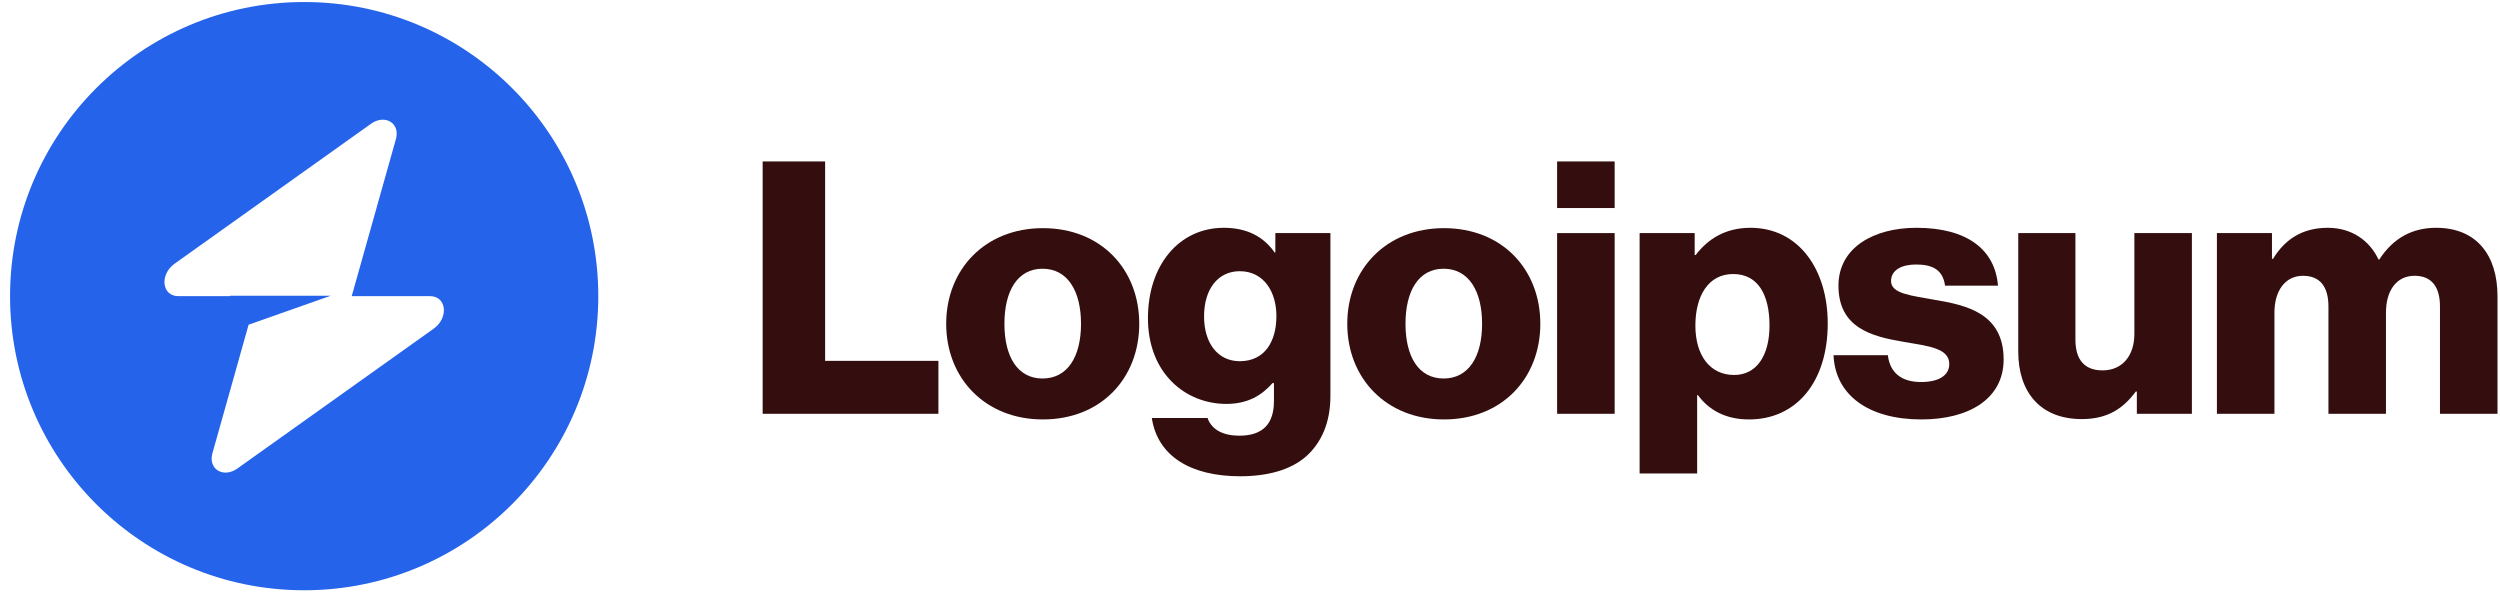
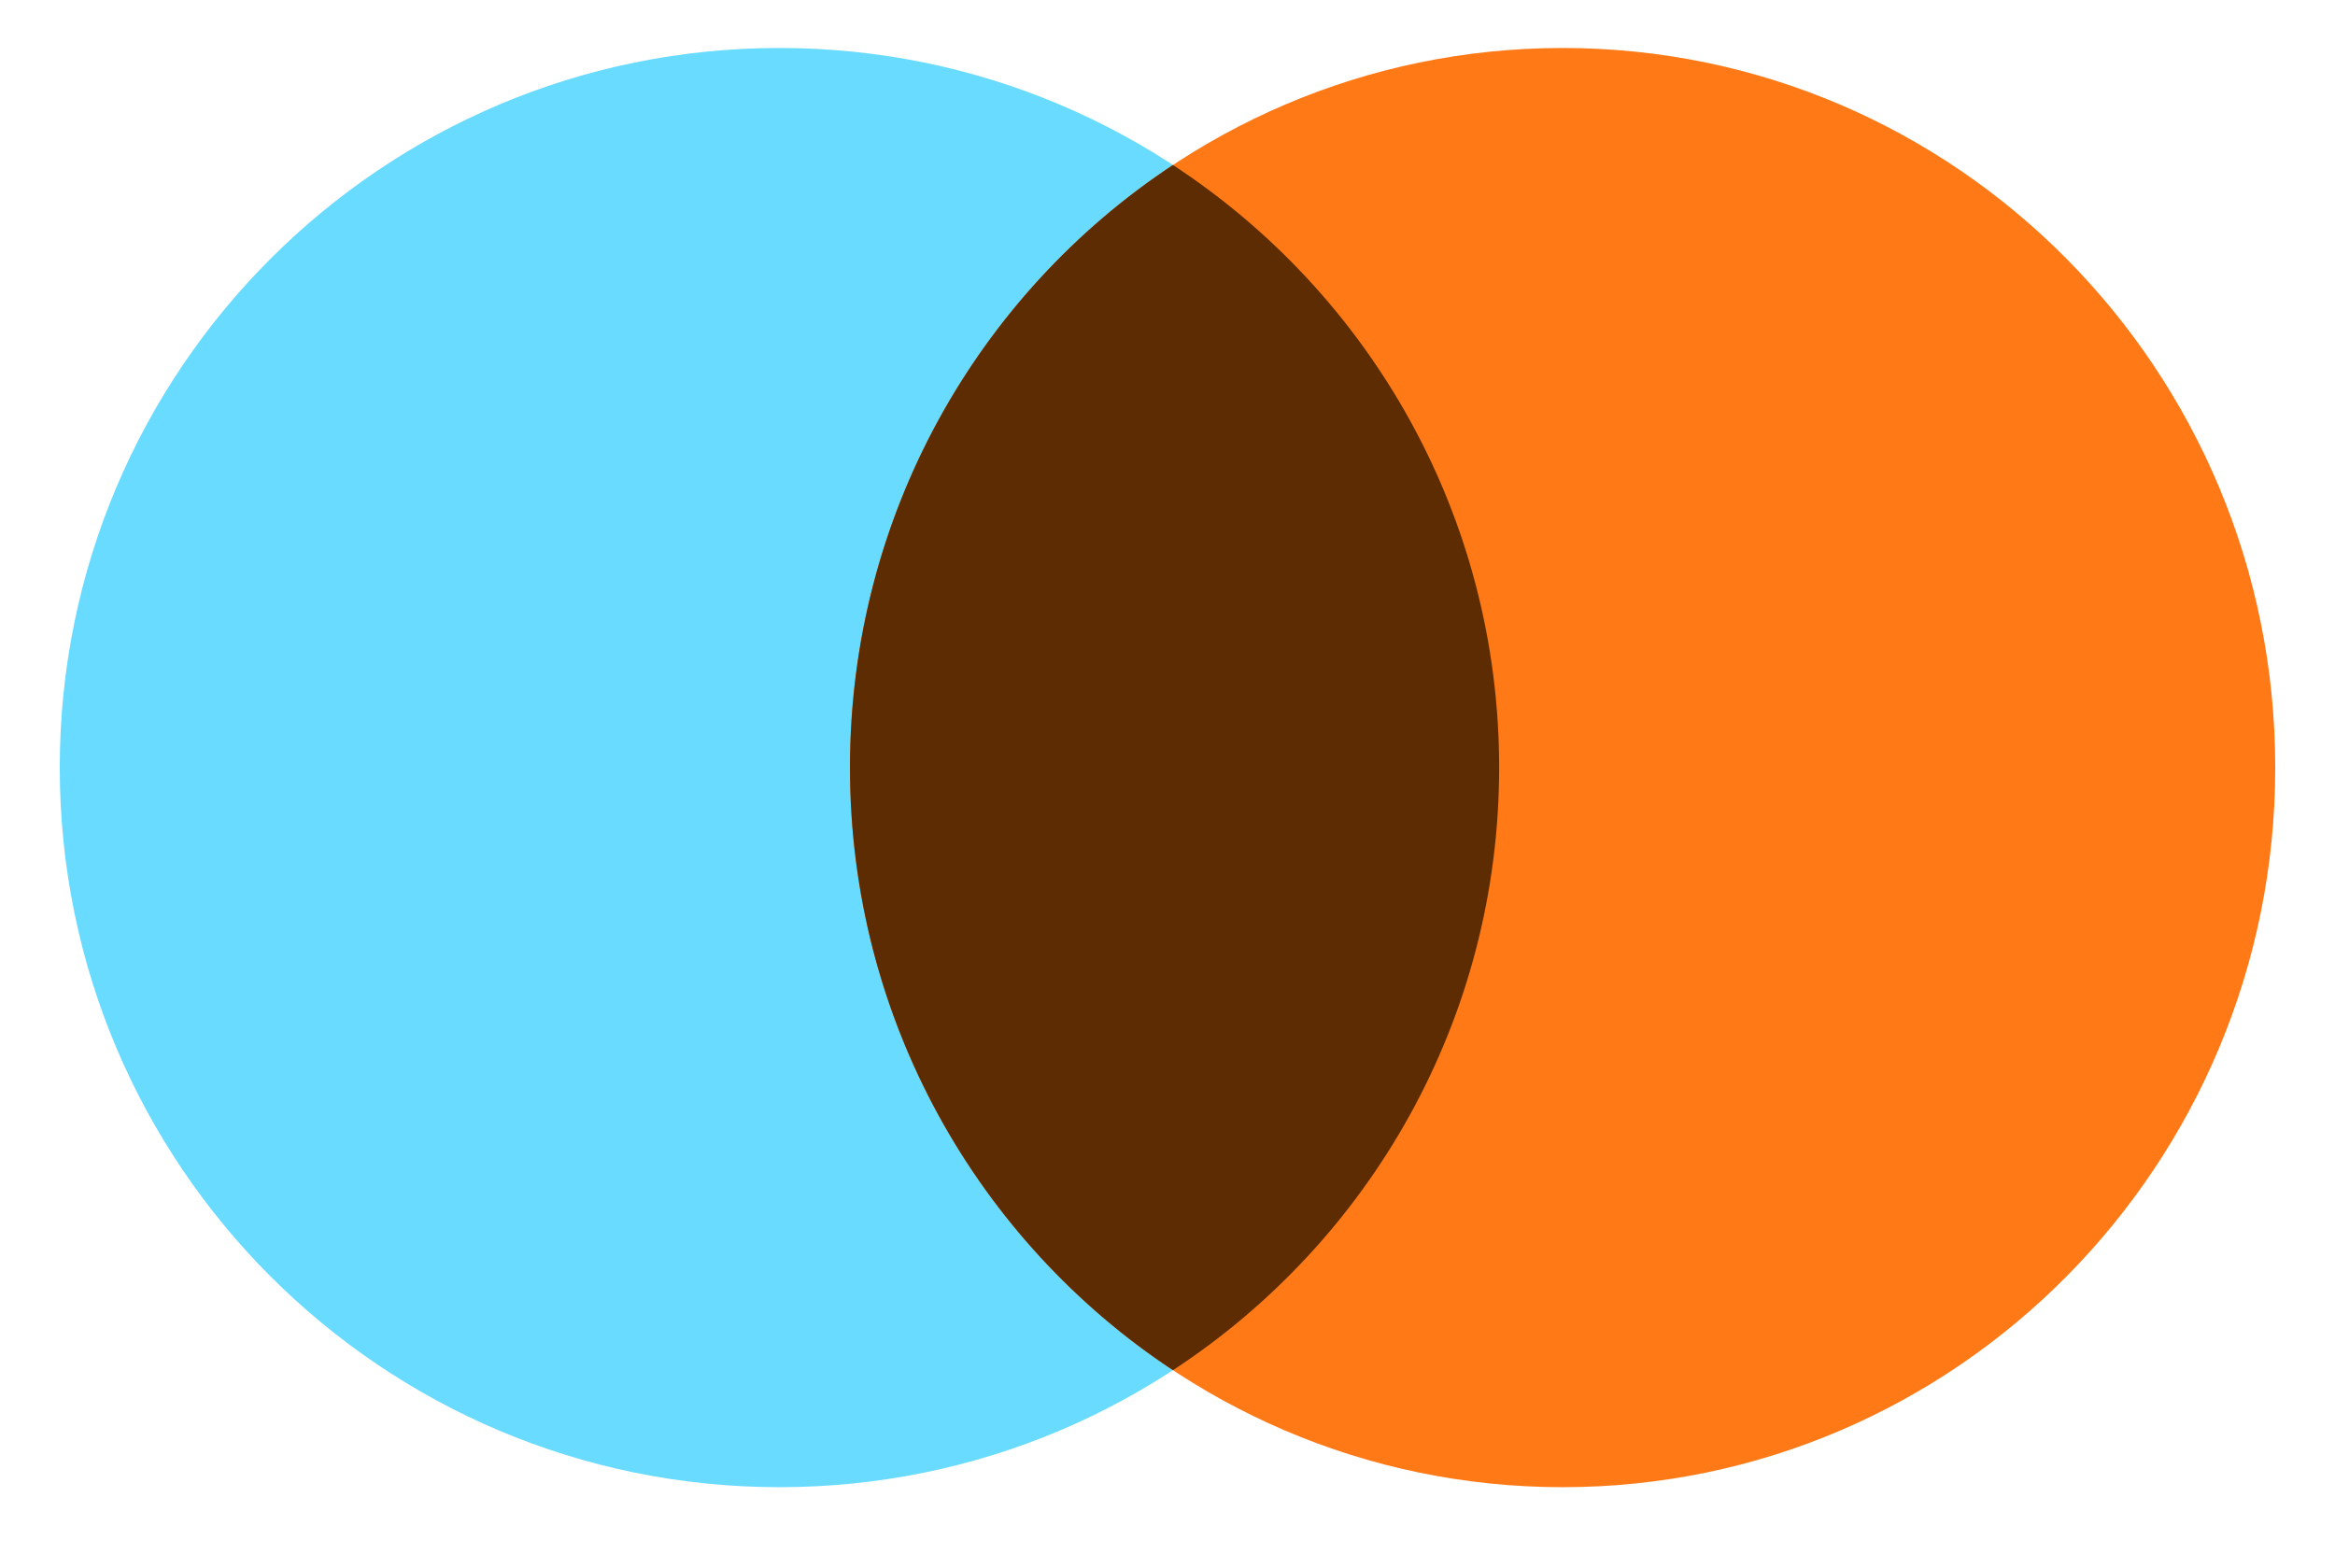
- <svg xmlns="http://www.w3.org/2000/svg" id="logo-54" width="170" height="41" viewBox="0 0 170 41" fill="none">
-   <path d="M51.86 28.138H63.812V24.538H56.108V10.978H51.86V28.138Z" class="cneutral" fill="#340E0E" />
-   <path d="M70.893 25.738C69.189 25.738 68.301 24.25 68.301 22.018C68.301 19.786 69.189 18.274 70.893 18.274C72.597 18.274 73.509 19.786 73.509 22.018C73.509 24.25 72.597 25.738 70.893 25.738ZM70.917 28.522C74.877 28.522 77.469 25.714 77.469 22.018C77.469 18.322 74.877 15.514 70.917 15.514C66.981 15.514 64.341 18.322 64.341 22.018C64.341 25.714 66.981 28.522 70.917 28.522Z" class="cneutral" fill="#340E0E" />
-   <path d="M84.324 32.386C86.148 32.386 87.756 31.978 88.836 31.018C89.82 30.13 90.468 28.786 90.468 26.938V15.85H86.724V17.17H86.676C85.956 16.138 84.852 15.49 83.22 15.49C80.172 15.49 78.06 18.034 78.06 21.634C78.06 25.402 80.628 27.466 83.388 27.466C84.876 27.466 85.812 26.866 86.532 26.05H86.628V27.274C86.628 28.762 85.932 29.626 84.276 29.626C82.98 29.626 82.332 29.074 82.116 28.426H78.324C78.708 30.994 80.94 32.386 84.324 32.386ZM84.3 24.562C82.836 24.562 81.876 23.362 81.876 21.514C81.876 19.642 82.836 18.442 84.3 18.442C85.932 18.442 86.796 19.834 86.796 21.49C86.796 23.218 86.004 24.562 84.3 24.562Z" class="cneutral" fill="#340E0E" />
-   <path d="M98.166 25.738C96.462 25.738 95.574 24.25 95.574 22.018C95.574 19.786 96.462 18.274 98.166 18.274C99.87 18.274 100.782 19.786 100.782 22.018C100.782 24.25 99.87 25.738 98.166 25.738ZM98.19 28.522C102.15 28.522 104.742 25.714 104.742 22.018C104.742 18.322 102.15 15.514 98.19 15.514C94.254 15.514 91.614 18.322 91.614 22.018C91.614 25.714 94.254 28.522 98.19 28.522Z" class="cneutral" fill="#340E0E" />
-   <path d="M105.884 28.138H109.796V15.85H105.884V28.138ZM105.884 14.146H109.796V10.978H105.884V14.146Z" class="cneutral" fill="#340E0E" />
-   <path d="M111.494 32.194H115.406V26.866H115.454C116.222 27.898 117.35 28.522 118.934 28.522C122.15 28.522 124.286 25.978 124.286 21.994C124.286 18.298 122.294 15.49 119.03 15.49C117.35 15.49 116.15 16.234 115.31 17.338H115.238V15.85H111.494V32.194ZM117.926 25.498C116.246 25.498 115.286 24.13 115.286 22.138C115.286 20.146 116.15 18.634 117.854 18.634C119.534 18.634 120.326 20.026 120.326 22.138C120.326 24.226 119.414 25.498 117.926 25.498Z" class="cneutral" fill="#340E0E" />
-   <path d="M130.655 28.522C133.871 28.522 136.247 27.13 136.247 24.442C136.247 21.298 133.703 20.746 131.543 20.386C129.983 20.098 128.591 19.978 128.591 19.114C128.591 18.346 129.335 17.986 130.295 17.986C131.375 17.986 132.119 18.322 132.263 19.426H135.863C135.671 17.002 133.799 15.49 130.319 15.49C127.415 15.49 125.015 16.834 125.015 19.426C125.015 22.306 127.295 22.882 129.431 23.242C131.063 23.53 132.551 23.65 132.551 24.754C132.551 25.546 131.807 25.978 130.631 25.978C129.335 25.978 128.519 25.378 128.375 24.154H124.679C124.799 26.866 127.055 28.522 130.655 28.522Z" class="cneutral" fill="#340E0E" />
-   <path d="M141.561 28.498C143.265 28.498 144.345 27.826 145.233 26.626H145.305V28.138H149.049V15.85H145.137V22.714C145.137 24.178 144.321 25.186 142.977 25.186C141.729 25.186 141.129 24.442 141.129 23.098V15.85H137.241V23.914C137.241 26.65 138.729 28.498 141.561 28.498Z" class="cneutral" fill="#340E0E" />
-   <path d="M150.75 28.138H154.662V21.25C154.662 19.786 155.382 18.754 156.606 18.754C157.782 18.754 158.334 19.522 158.334 20.842V28.138H162.246V21.25C162.246 19.786 162.942 18.754 164.19 18.754C165.366 18.754 165.918 19.522 165.918 20.842V28.138H169.83V20.146C169.83 17.386 168.438 15.49 165.654 15.49C164.07 15.49 162.75 16.162 161.79 17.65H161.742C161.118 16.33 159.894 15.49 158.286 15.49C156.51 15.49 155.334 16.33 154.566 17.602H154.494V15.85H150.75V28.138Z" class="cneutral" fill="#340E0E" />
-   <path fill-rule="evenodd" clip-rule="evenodd" d="M20.684 40.138C31.73 40.138 40.684 31.184 40.684 20.138C40.684 9.092 31.73 0.138 20.684 0.138C9.638 0.138 0.684 9.092 0.684 20.138C0.684 31.184 9.638 40.138 20.684 40.138ZM26.923 9.455C27.227 8.376 26.18 7.738 25.224 8.419L11.877 17.928C10.84 18.666 11.003 20.138 12.122 20.138L15.637 20.138V20.111H22.487L16.905 22.08L14.445 30.821C14.141 31.9 15.188 32.538 16.144 31.857L29.491 22.349C30.528 21.61 30.365 20.138 29.246 20.138L23.916 20.138L26.923 9.455Z" class="ccustom" fill="#2563eb" />
+ <svg xmlns="http://www.w3.org/2000/svg" id="logo-14" width="73" height="49" viewBox="0 0 73 49" fill="none">
+   <path d="M46.868 24C46.868 36.426 36.794 46.5 24.368 46.5C11.941 46.5 1.868 36.426 1.868 24C1.868 11.574 11.941 1.5 24.368 1.5C36.794 1.5 46.868 11.574 46.868 24Z" class="ccustom" fill="#68DBFF" />
+   <path d="M71.132 24C71.132 36.426 61.157 46.5 48.853 46.5C36.548 46.5 26.573 36.426 26.573 24C26.573 11.574 36.548 1.5 48.853 1.5C61.157 1.5 71.132 11.574 71.132 24Z" class="ccompli1" fill="#FF7917" />
+   <path d="M36.67 42.842C42.811 38.824 46.868 31.886 46.868 24C46.868 16.114 42.811 9.176 36.67 5.159C30.59 9.176 26.573 16.114 26.573 24C26.573 31.886 30.59 38.824 36.67 42.842Z" class="ccompli2" fill="#5D2C02" />
</svg>
